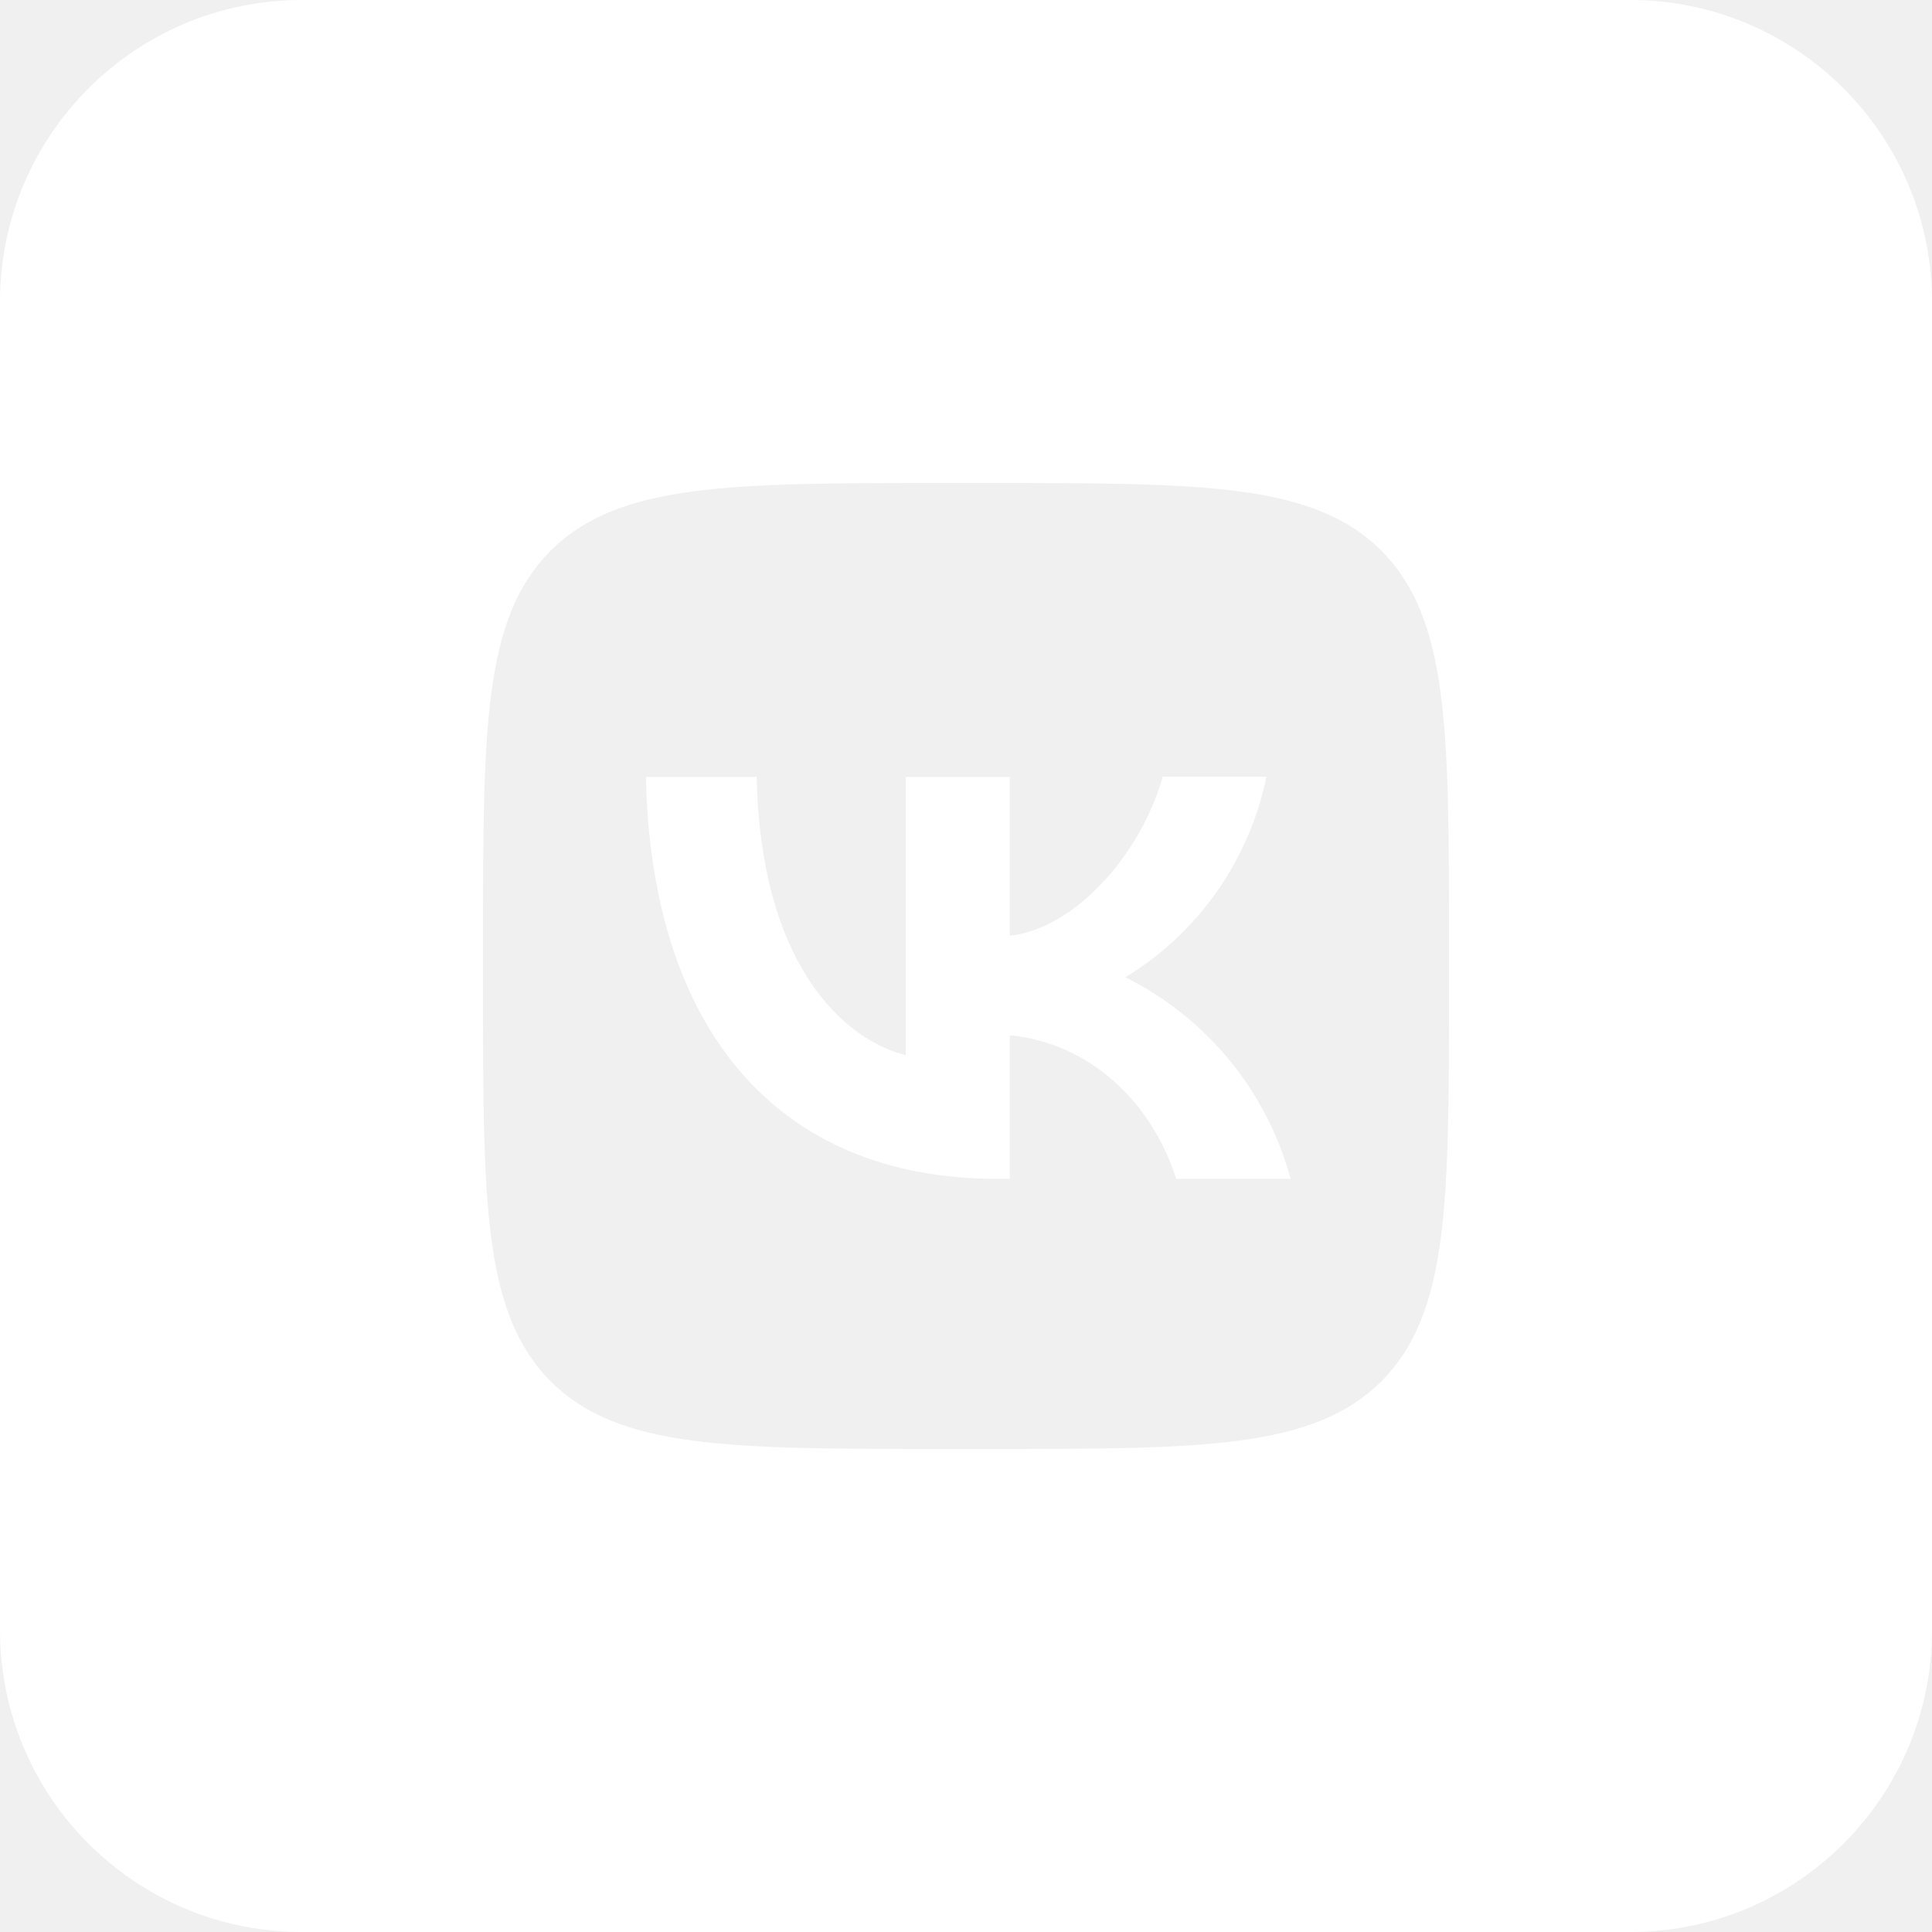
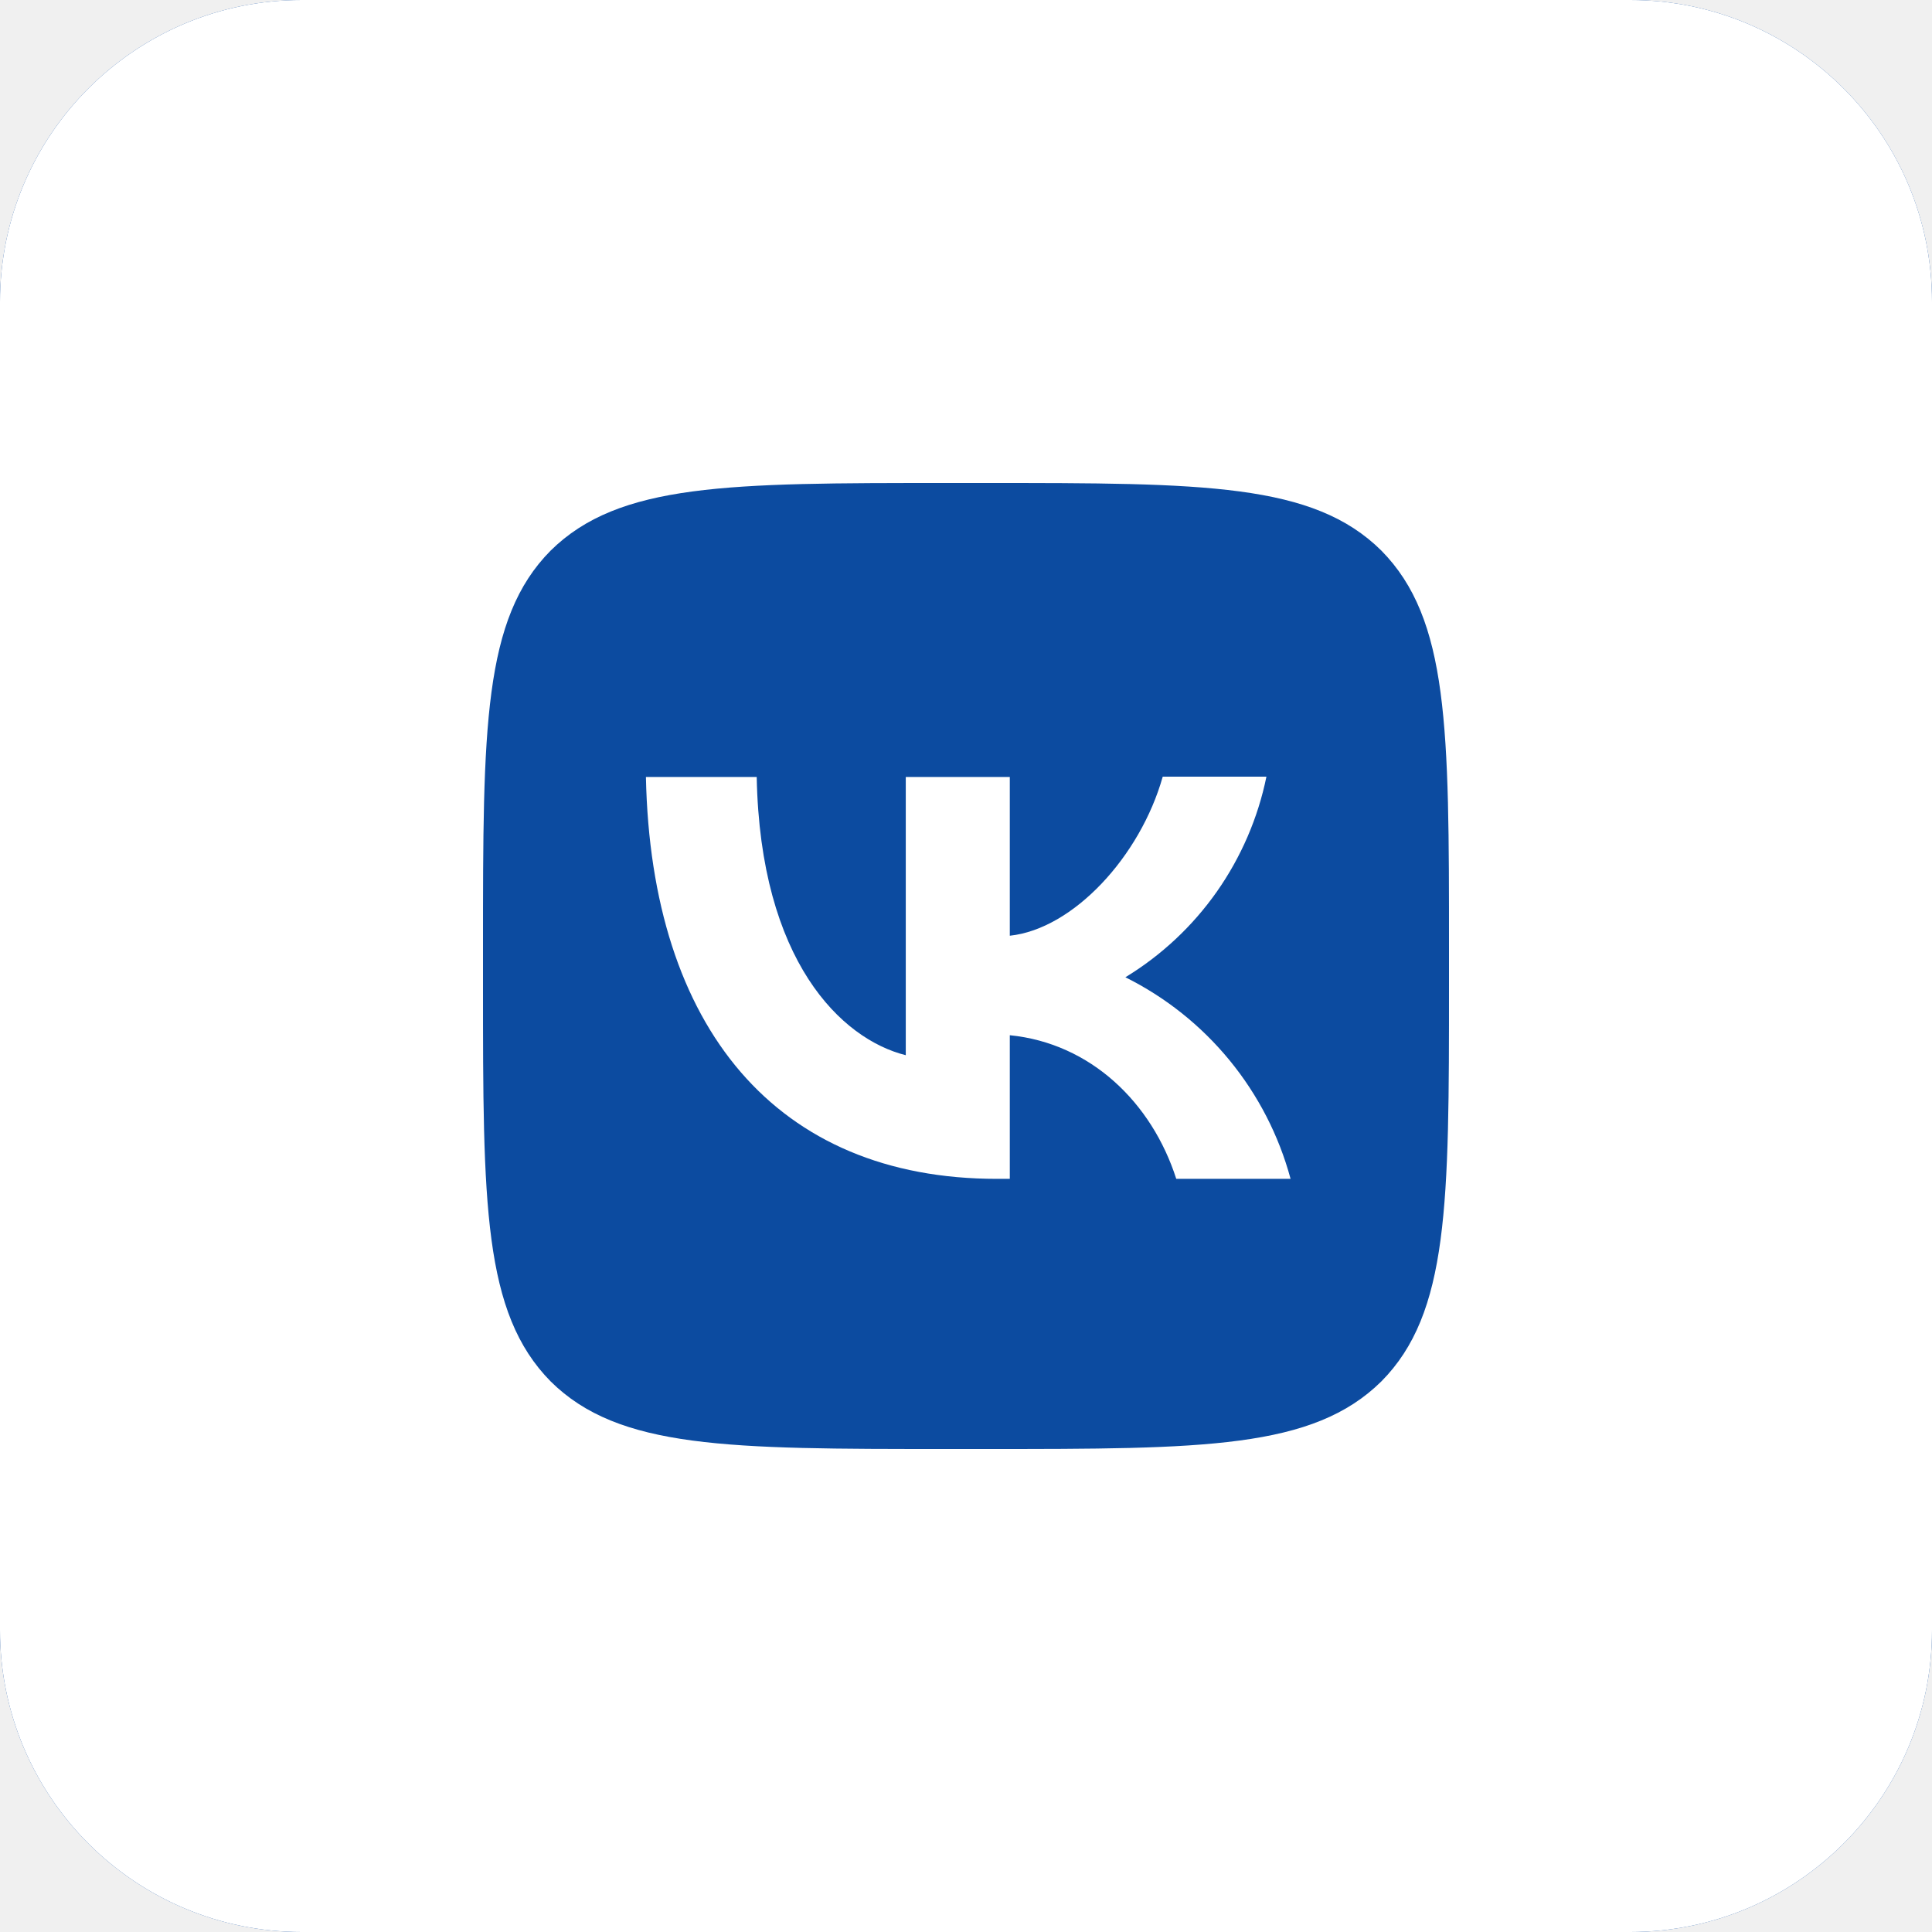
<svg xmlns="http://www.w3.org/2000/svg" width="64" height="64" viewBox="0 0 64 64" fill="none">
+   <rect width="64" height="64" rx="10" fill="#0C4BA0" />
  <path fill-rule="evenodd" clip-rule="evenodd" d="M0 10C0 4.477 4.477 0 10 0H54C59.523 0 64 4.477 64 10V54C64 59.523 59.523 64 54 64H10C4.477 64 0 59.523 0 54V10ZM18.24 18.24C16 20.501 16 24.117 16 31.36V32.64C16 39.872 16 43.488 18.24 45.76C20.501 48 24.117 48 31.36 48H32.64C39.872 48 43.488 48 45.76 45.76C48 43.499 48 39.883 48 32.64V31.36C48 24.128 48 20.512 45.76 18.24C43.499 16 39.883 16 32.64 16H31.36C24.128 16 20.512 16 18.24 18.24Z" fill="white" />
  <path d="M33.024 39.051C25.728 39.051 21.568 34.059 21.397 25.739H25.067C25.184 31.84 27.872 34.421 30.005 34.955V25.739H33.451V30.997C35.552 30.773 37.771 28.373 38.517 25.728H41.952C41.672 27.097 41.112 28.394 40.309 29.538C39.505 30.681 38.474 31.646 37.28 32.373C38.612 33.036 39.789 33.974 40.732 35.125C41.675 36.276 42.364 37.614 42.752 39.051H38.965C38.155 36.523 36.128 34.56 33.451 34.293V39.051H33.024Z" fill="white" />
</svg>
